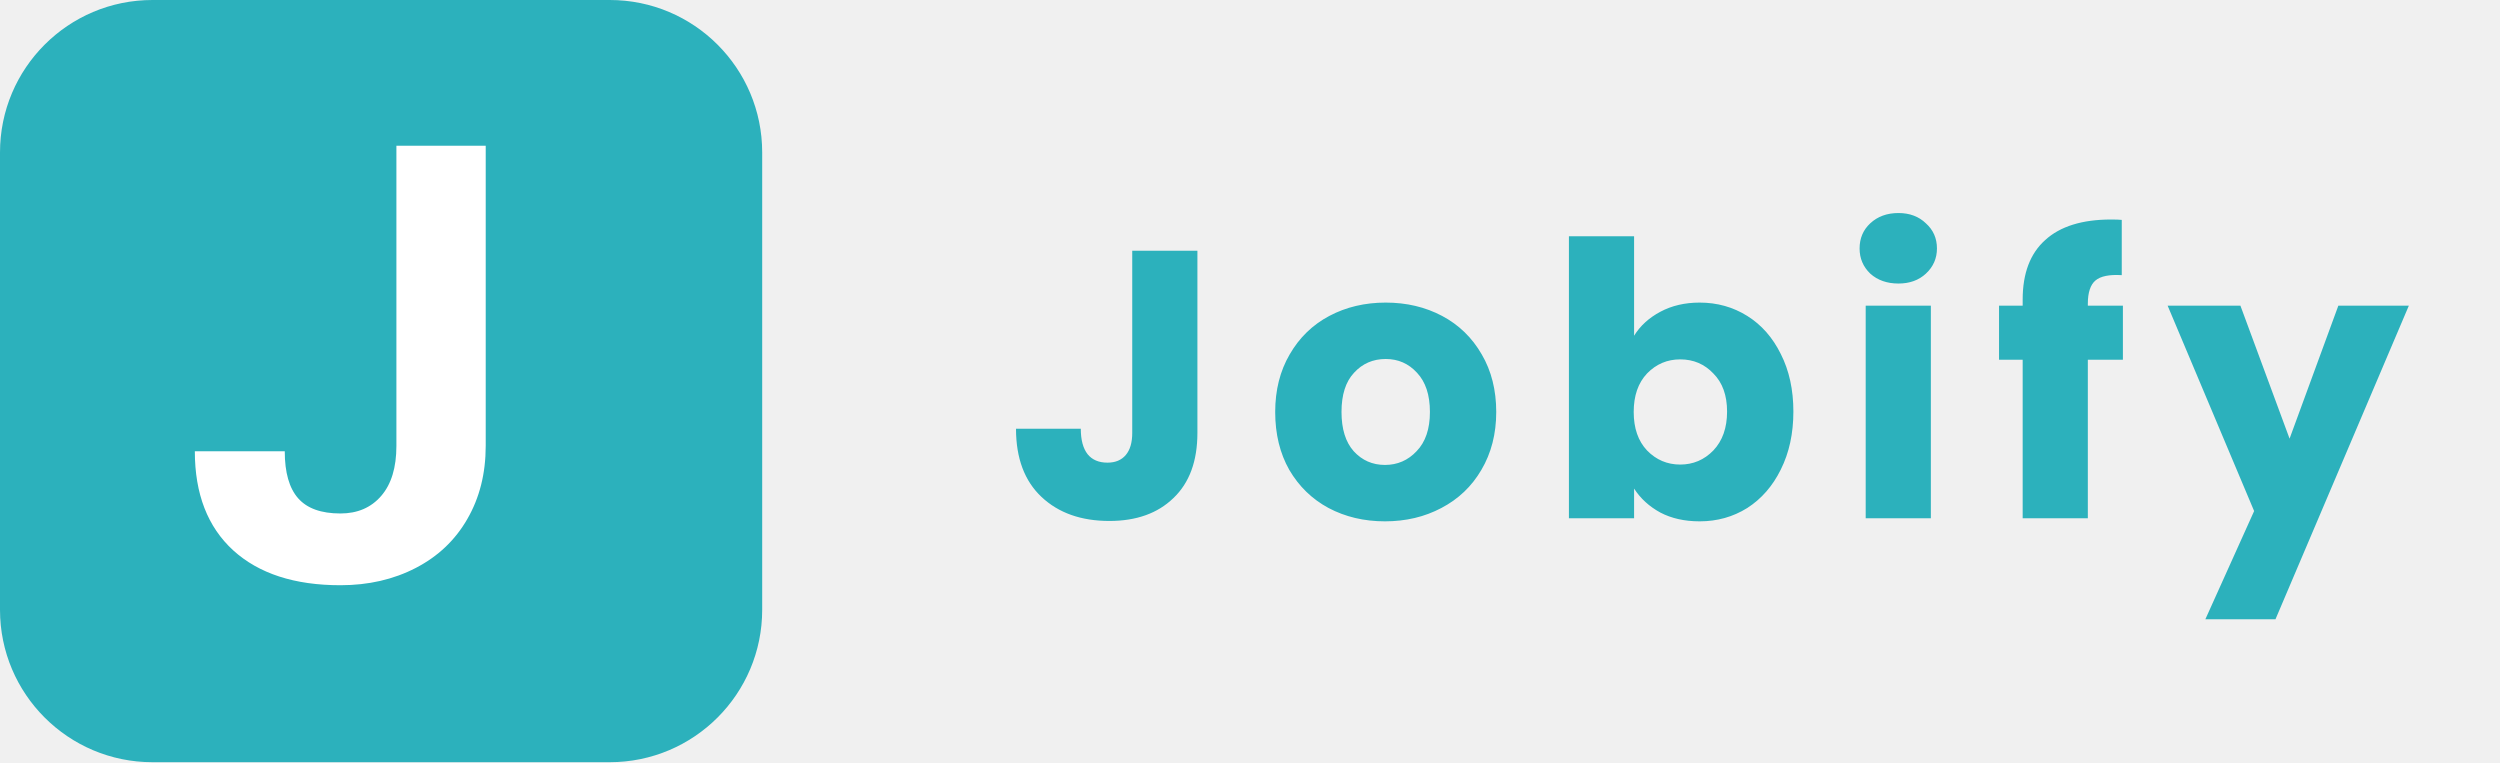
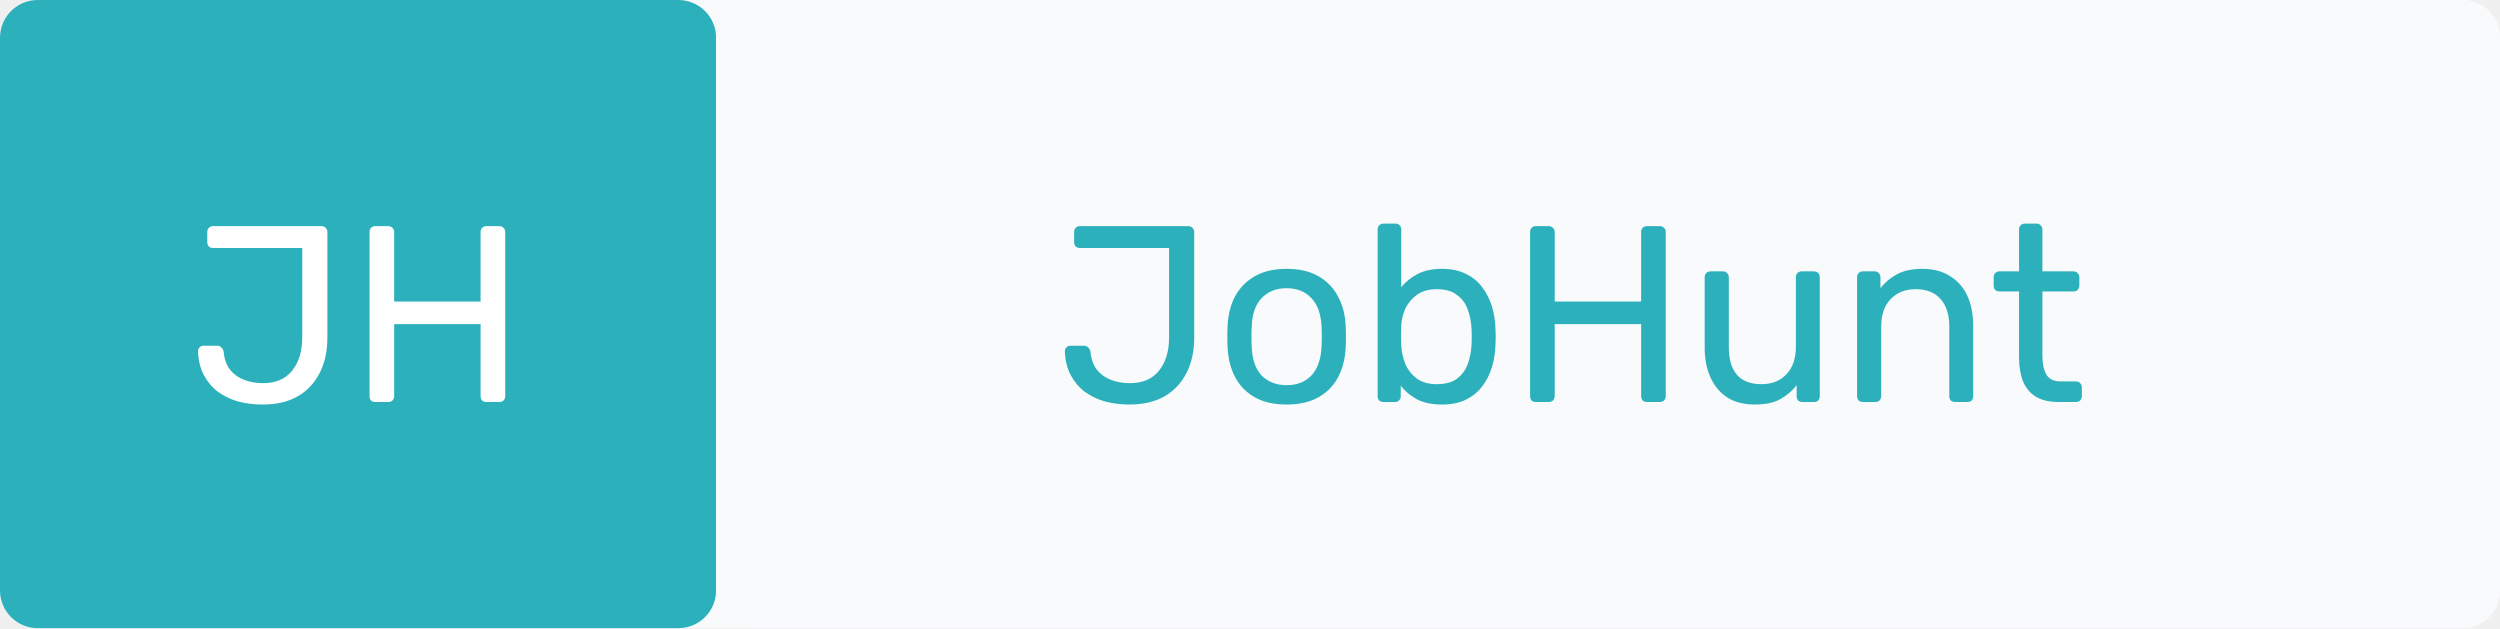
- <svg xmlns="http://www.w3.org/2000/svg" width="164" height="50" viewBox="0 0 164 50" fill="none">
-   <path d="M78.55 16.45V28.4C78.55 30.25 78.025 31.675 76.975 32.675C75.942 33.675 74.542 34.175 72.775 34.175C70.925 34.175 69.442 33.65 68.325 32.6C67.208 31.55 66.65 30.058 66.65 28.125H70.9C70.9 28.858 71.05 29.417 71.35 29.8C71.65 30.167 72.083 30.35 72.65 30.35C73.167 30.35 73.567 30.183 73.85 29.85C74.133 29.517 74.275 29.033 74.275 28.4V16.45H78.55ZM90.853 34.2C89.487 34.2 88.253 33.908 87.153 33.325C86.07 32.742 85.212 31.908 84.578 30.825C83.962 29.742 83.653 28.475 83.653 27.025C83.653 25.592 83.97 24.333 84.603 23.25C85.237 22.15 86.103 21.308 87.203 20.725C88.303 20.142 89.537 19.85 90.903 19.85C92.27 19.85 93.503 20.142 94.603 20.725C95.703 21.308 96.57 22.15 97.203 23.25C97.837 24.333 98.153 25.592 98.153 27.025C98.153 28.458 97.828 29.725 97.178 30.825C96.545 31.908 95.67 32.742 94.553 33.325C93.453 33.908 92.22 34.2 90.853 34.2ZM90.853 30.5C91.67 30.5 92.362 30.2 92.928 29.6C93.511 29 93.803 28.142 93.803 27.025C93.803 25.908 93.52 25.05 92.953 24.45C92.403 23.85 91.72 23.55 90.903 23.55C90.07 23.55 89.378 23.85 88.828 24.45C88.278 25.033 88.003 25.892 88.003 27.025C88.003 28.142 88.27 29 88.803 29.6C89.353 30.2 90.037 30.5 90.853 30.5ZM107.196 22.025C107.596 21.375 108.171 20.85 108.921 20.45C109.671 20.05 110.529 19.85 111.496 19.85C112.646 19.85 113.688 20.142 114.621 20.725C115.554 21.308 116.288 22.142 116.821 23.225C117.371 24.308 117.646 25.567 117.646 27C117.646 28.433 117.371 29.7 116.821 30.8C116.288 31.883 115.554 32.725 114.621 33.325C113.688 33.908 112.646 34.2 111.496 34.2C110.513 34.2 109.654 34.008 108.921 33.625C108.188 33.225 107.613 32.7 107.196 32.05V34H102.921V15.5H107.196V22.025ZM113.296 27C113.296 25.933 112.996 25.1 112.396 24.5C111.813 23.883 111.088 23.575 110.221 23.575C109.371 23.575 108.646 23.883 108.046 24.5C107.463 25.117 107.171 25.958 107.171 27.025C107.171 28.092 107.463 28.933 108.046 29.55C108.646 30.167 109.371 30.475 110.221 30.475C111.071 30.475 111.796 30.167 112.396 29.55C112.996 28.917 113.296 28.067 113.296 27ZM124.539 18.6C123.789 18.6 123.172 18.383 122.689 17.95C122.222 17.5 121.989 16.95 121.989 16.3C121.989 15.633 122.222 15.083 122.689 14.65C123.172 14.2 123.789 13.975 124.539 13.975C125.272 13.975 125.872 14.2 126.339 14.65C126.822 15.083 127.064 15.633 127.064 16.3C127.064 16.95 126.822 17.5 126.339 17.95C125.872 18.383 125.272 18.6 124.539 18.6ZM126.664 20.05V34H122.389V20.05H126.664ZM139.262 23.6H136.962V34H132.687V23.6H131.137V20.05H132.687V19.65C132.687 17.933 133.179 16.633 134.162 15.75C135.145 14.85 136.587 14.4 138.487 14.4C138.804 14.4 139.037 14.408 139.187 14.425V18.05C138.37 18 137.795 18.117 137.462 18.4C137.129 18.683 136.962 19.192 136.962 19.925V20.05H139.262V23.6ZM158.021 20.05L149.271 40.625H144.671L147.871 33.525L142.196 20.05H146.971L150.196 28.775L153.396 20.05H158.021Z" fill="#2CB1BC" />
-   <rect width="50" height="50" rx="10" fill="#2CB1BC" />
-   <path d="M26.004 9.562H31.863V29.25C31.863 31.06 31.46 32.661 30.652 34.055C29.858 35.435 28.732 36.503 27.273 37.258C25.815 38.013 24.168 38.391 22.332 38.391C19.324 38.391 16.98 37.629 15.301 36.105C13.621 34.569 12.781 32.401 12.781 29.602H18.68C18.68 30.995 18.973 32.023 19.559 32.688C20.145 33.352 21.069 33.684 22.332 33.684C23.452 33.684 24.344 33.3 25.008 32.531C25.672 31.763 26.004 30.669 26.004 29.25V9.562Z" fill="white" />
+ <svg xmlns="http://www.w3.org/2000/svg" width="199" height="50" viewBox="0 0 199 50" fill="none">
+   <rect width="199" height="50" rx="3" fill="#F8FAFC" />
+   <rect width="57" height="50" rx="3" fill="#2CB1BC" />
+   <path d="M20.9 32.2C20.22 32.2 19.573 32.12 18.96 31.96C18.36 31.787 17.82 31.527 17.34 31.18C16.873 30.82 16.5 30.373 16.22 29.84C15.94 29.307 15.787 28.68 15.76 27.96C15.76 27.84 15.8 27.74 15.88 27.66C15.96 27.567 16.067 27.52 16.2 27.52H17.28C17.427 27.52 17.54 27.567 17.62 27.66C17.713 27.74 17.773 27.847 17.8 27.98C17.853 28.58 18.027 29.067 18.32 29.44C18.613 29.8 18.987 30.067 19.44 30.24C19.893 30.413 20.393 30.5 20.94 30.5C21.953 30.5 22.727 30.167 23.26 29.5C23.793 28.833 24.06 27.947 24.06 26.84V19.74H16.96C16.827 19.74 16.713 19.7 16.62 19.62C16.54 19.527 16.5 19.413 16.5 19.28V18.46C16.5 18.327 16.54 18.22 16.62 18.14C16.713 18.047 16.827 18 16.96 18H25.58C25.727 18 25.84 18.047 25.92 18.14C26.013 18.22 26.06 18.333 26.06 18.48V26.88C26.06 27.96 25.853 28.9 25.44 29.7C25.027 30.5 24.44 31.12 23.68 31.56C22.92 31.987 21.993 32.2 20.9 32.2ZM29.876 32C29.729 32 29.616 31.96 29.536 31.88C29.456 31.787 29.416 31.673 29.416 31.54V18.48C29.416 18.333 29.456 18.22 29.536 18.14C29.616 18.047 29.729 18 29.876 18H30.896C31.042 18 31.156 18.047 31.236 18.14C31.329 18.22 31.376 18.333 31.376 18.48V24H38.256V18.48C38.256 18.333 38.296 18.22 38.376 18.14C38.469 18.047 38.582 18 38.716 18H39.736C39.882 18 39.996 18.047 40.076 18.14C40.169 18.22 40.216 18.333 40.216 18.48V31.54C40.216 31.673 40.169 31.787 40.076 31.88C39.996 31.96 39.882 32 39.736 32H38.716C38.582 32 38.469 31.96 38.376 31.88C38.296 31.787 38.256 31.673 38.256 31.54V25.8H31.376V31.54C31.376 31.673 31.329 31.787 31.236 31.88C31.156 31.96 31.042 32 30.896 32H29.876Z" fill="white" />
+   <rect x="57" width="142" height="50" rx="3" fill="#F8FAFC" />
+   <path d="M89.9 32.2C89.22 32.2 88.573 32.12 87.96 31.96C87.36 31.787 86.82 31.527 86.34 31.18C85.873 30.82 85.5 30.373 85.22 29.84C84.94 29.307 84.787 28.68 84.76 27.96C84.76 27.84 84.8 27.74 84.88 27.66C84.96 27.567 85.067 27.52 85.2 27.52H86.28C86.427 27.52 86.54 27.567 86.62 27.66C86.713 27.74 86.773 27.847 86.8 27.98C86.853 28.58 87.027 29.067 87.32 29.44C87.613 29.8 87.987 30.067 88.44 30.24C88.893 30.413 89.393 30.5 89.94 30.5C90.953 30.5 91.727 30.167 92.26 29.5C92.793 28.833 93.06 27.947 93.06 26.84V19.74H85.96C85.827 19.74 85.713 19.7 85.62 19.62C85.54 19.527 85.5 19.413 85.5 19.28V18.46C85.5 18.327 85.54 18.22 85.62 18.14C85.713 18.047 85.827 18 85.96 18H94.58C94.727 18 94.84 18.047 94.92 18.14C95.013 18.22 95.06 18.333 95.06 18.48V26.88C95.06 27.96 94.853 28.9 94.44 29.7C94.027 30.5 93.44 31.12 92.68 31.56C91.92 31.987 90.993 32.2 89.9 32.2ZM102.416 32.2C101.402 32.2 100.556 32.007 99.876 31.62C99.196 31.233 98.676 30.7 98.316 30.02C97.956 29.327 97.756 28.54 97.716 27.66C97.702 27.433 97.696 27.147 97.696 26.8C97.696 26.44 97.702 26.153 97.716 25.94C97.756 25.047 97.956 24.26 98.316 23.58C98.689 22.9 99.216 22.367 99.896 21.98C100.576 21.593 101.416 21.4 102.416 21.4C103.416 21.4 104.256 21.593 104.936 21.98C105.616 22.367 106.136 22.9 106.496 23.58C106.869 24.26 107.076 25.047 107.116 25.94C107.129 26.153 107.136 26.44 107.136 26.8C107.136 27.147 107.129 27.433 107.116 27.66C107.076 28.54 106.876 29.327 106.516 30.02C106.156 30.7 105.636 31.233 104.956 31.62C104.276 32.007 103.429 32.2 102.416 32.2ZM102.416 30.66C103.242 30.66 103.902 30.4 104.396 29.88C104.889 29.347 105.156 28.573 105.196 27.56C105.209 27.36 105.216 27.107 105.216 26.8C105.216 26.493 105.209 26.24 105.196 26.04C105.156 25.027 104.889 24.26 104.396 23.74C103.902 23.207 103.242 22.94 102.416 22.94C101.589 22.94 100.922 23.207 100.416 23.74C99.922 24.26 99.662 25.027 99.636 26.04C99.622 26.24 99.616 26.493 99.616 26.8C99.616 27.107 99.622 27.36 99.636 27.56C99.662 28.573 99.922 29.347 100.416 29.88C100.922 30.4 101.589 30.66 102.416 30.66ZM114.78 32.2C113.98 32.2 113.313 32.06 112.78 31.78C112.247 31.487 111.82 31.127 111.5 30.7V31.54C111.5 31.673 111.453 31.787 111.36 31.88C111.28 31.96 111.173 32 111.04 32H110.12C109.987 32 109.873 31.96 109.78 31.88C109.7 31.787 109.66 31.673 109.66 31.54V18.26C109.66 18.127 109.7 18.02 109.78 17.94C109.873 17.847 109.987 17.8 110.12 17.8H111.08C111.227 17.8 111.34 17.847 111.42 17.94C111.5 18.02 111.54 18.127 111.54 18.26V22.86C111.873 22.447 112.3 22.1 112.82 21.82C113.353 21.54 114.007 21.4 114.78 21.4C115.527 21.4 116.16 21.533 116.68 21.8C117.213 22.053 117.647 22.407 117.98 22.86C118.327 23.313 118.587 23.827 118.76 24.4C118.933 24.973 119.027 25.573 119.04 26.2C119.053 26.413 119.06 26.613 119.06 26.8C119.06 26.987 119.053 27.187 119.04 27.4C119.027 28.04 118.933 28.647 118.76 29.22C118.587 29.793 118.327 30.307 117.98 30.76C117.647 31.2 117.213 31.553 116.68 31.82C116.16 32.073 115.527 32.2 114.78 32.2ZM114.36 30.58C115.053 30.58 115.593 30.433 115.98 30.14C116.38 29.833 116.667 29.44 116.84 28.96C117.013 28.467 117.113 27.94 117.14 27.38C117.153 26.993 117.153 26.607 117.14 26.22C117.113 25.66 117.013 25.14 116.84 24.66C116.667 24.167 116.38 23.773 115.98 23.48C115.593 23.173 115.053 23.02 114.36 23.02C113.733 23.02 113.213 23.167 112.8 23.46C112.387 23.753 112.073 24.127 111.86 24.58C111.66 25.033 111.553 25.493 111.54 25.96C111.527 26.173 111.52 26.433 111.52 26.74C111.52 27.033 111.527 27.287 111.54 27.5C111.567 27.993 111.673 28.48 111.86 28.96C112.06 29.427 112.36 29.813 112.76 30.12C113.173 30.427 113.707 30.58 114.36 30.58ZM122.255 32C122.108 32 121.995 31.96 121.915 31.88C121.835 31.787 121.795 31.673 121.795 31.54V18.48C121.795 18.333 121.835 18.22 121.915 18.14C121.995 18.047 122.108 18 122.255 18H123.275C123.421 18 123.535 18.047 123.615 18.14C123.708 18.22 123.755 18.333 123.755 18.48V24H130.635V18.48C130.635 18.333 130.675 18.22 130.755 18.14C130.848 18.047 130.961 18 131.095 18H132.115C132.261 18 132.375 18.047 132.455 18.14C132.548 18.22 132.595 18.333 132.595 18.48V31.54C132.595 31.673 132.548 31.787 132.455 31.88C132.375 31.96 132.261 32 132.115 32H131.095C130.961 32 130.848 31.96 130.755 31.88C130.675 31.787 130.635 31.673 130.635 31.54V25.8H123.755V31.54C123.755 31.673 123.708 31.787 123.615 31.88C123.535 31.96 123.421 32 123.275 32H122.255ZM139.673 32.2C138.819 32.2 138.093 32.013 137.493 31.64C136.906 31.253 136.459 30.72 136.153 30.04C135.846 29.36 135.693 28.58 135.693 27.7V22.06C135.693 21.927 135.733 21.82 135.813 21.74C135.906 21.647 136.019 21.6 136.153 21.6H137.153C137.286 21.6 137.393 21.647 137.473 21.74C137.566 21.82 137.613 21.927 137.613 22.06V27.6C137.613 29.587 138.479 30.58 140.213 30.58C141.039 30.58 141.699 30.32 142.193 29.8C142.699 29.267 142.953 28.533 142.953 27.6V22.06C142.953 21.927 142.993 21.82 143.073 21.74C143.166 21.647 143.279 21.6 143.413 21.6H144.393C144.539 21.6 144.653 21.647 144.733 21.74C144.813 21.82 144.853 21.927 144.853 22.06V31.54C144.853 31.673 144.813 31.787 144.733 31.88C144.653 31.96 144.539 32 144.393 32H143.473C143.339 32 143.226 31.96 143.133 31.88C143.053 31.787 143.013 31.673 143.013 31.54V30.66C142.653 31.127 142.213 31.5 141.693 31.78C141.186 32.06 140.513 32.2 139.673 32.2ZM148.284 32C148.15 32 148.037 31.96 147.944 31.88C147.864 31.787 147.824 31.673 147.824 31.54V22.06C147.824 21.927 147.864 21.82 147.944 21.74C148.037 21.647 148.15 21.6 148.284 21.6H149.224C149.357 21.6 149.464 21.647 149.544 21.74C149.637 21.82 149.684 21.927 149.684 22.06V22.94C150.03 22.487 150.464 22.12 150.984 21.84C151.517 21.547 152.197 21.4 153.024 21.4C153.89 21.4 154.624 21.593 155.224 21.98C155.837 22.353 156.297 22.88 156.604 23.56C156.91 24.227 157.064 25.007 157.064 25.9V31.54C157.064 31.673 157.024 31.787 156.944 31.88C156.864 31.96 156.757 32 156.624 32H155.624C155.49 32 155.377 31.96 155.284 31.88C155.204 31.787 155.164 31.673 155.164 31.54V26C155.164 25.067 154.937 24.34 154.484 23.82C154.03 23.287 153.364 23.02 152.484 23.02C151.657 23.02 150.99 23.287 150.484 23.82C149.99 24.34 149.744 25.067 149.744 26V31.54C149.744 31.673 149.697 31.787 149.604 31.88C149.524 31.96 149.417 32 149.284 32H148.284ZM163.876 32C163.129 32 162.523 31.86 162.056 31.58C161.589 31.287 161.249 30.88 161.036 30.36C160.823 29.827 160.716 29.2 160.716 28.48V23.2H159.156C159.023 23.2 158.909 23.16 158.816 23.08C158.736 22.987 158.696 22.873 158.696 22.74V22.06C158.696 21.927 158.736 21.82 158.816 21.74C158.909 21.647 159.023 21.6 159.156 21.6H160.716V18.26C160.716 18.127 160.756 18.02 160.836 17.94C160.929 17.847 161.043 17.8 161.176 17.8H162.116C162.249 17.8 162.356 17.847 162.436 17.94C162.529 18.02 162.576 18.127 162.576 18.26V21.6H165.056C165.189 21.6 165.296 21.647 165.376 21.74C165.469 21.82 165.516 21.927 165.516 22.06V22.74C165.516 22.873 165.469 22.987 165.376 23.08C165.296 23.16 165.189 23.2 165.056 23.2H162.576V28.34C162.576 28.967 162.683 29.46 162.896 29.82C163.109 30.18 163.489 30.36 164.036 30.36H165.256C165.389 30.36 165.496 30.407 165.576 30.5C165.669 30.58 165.716 30.687 165.716 30.82V31.54C165.716 31.673 165.669 31.787 165.576 31.88C165.496 31.96 165.389 32 165.256 32H163.876Z" fill="#2CB1BC" />
</svg>
